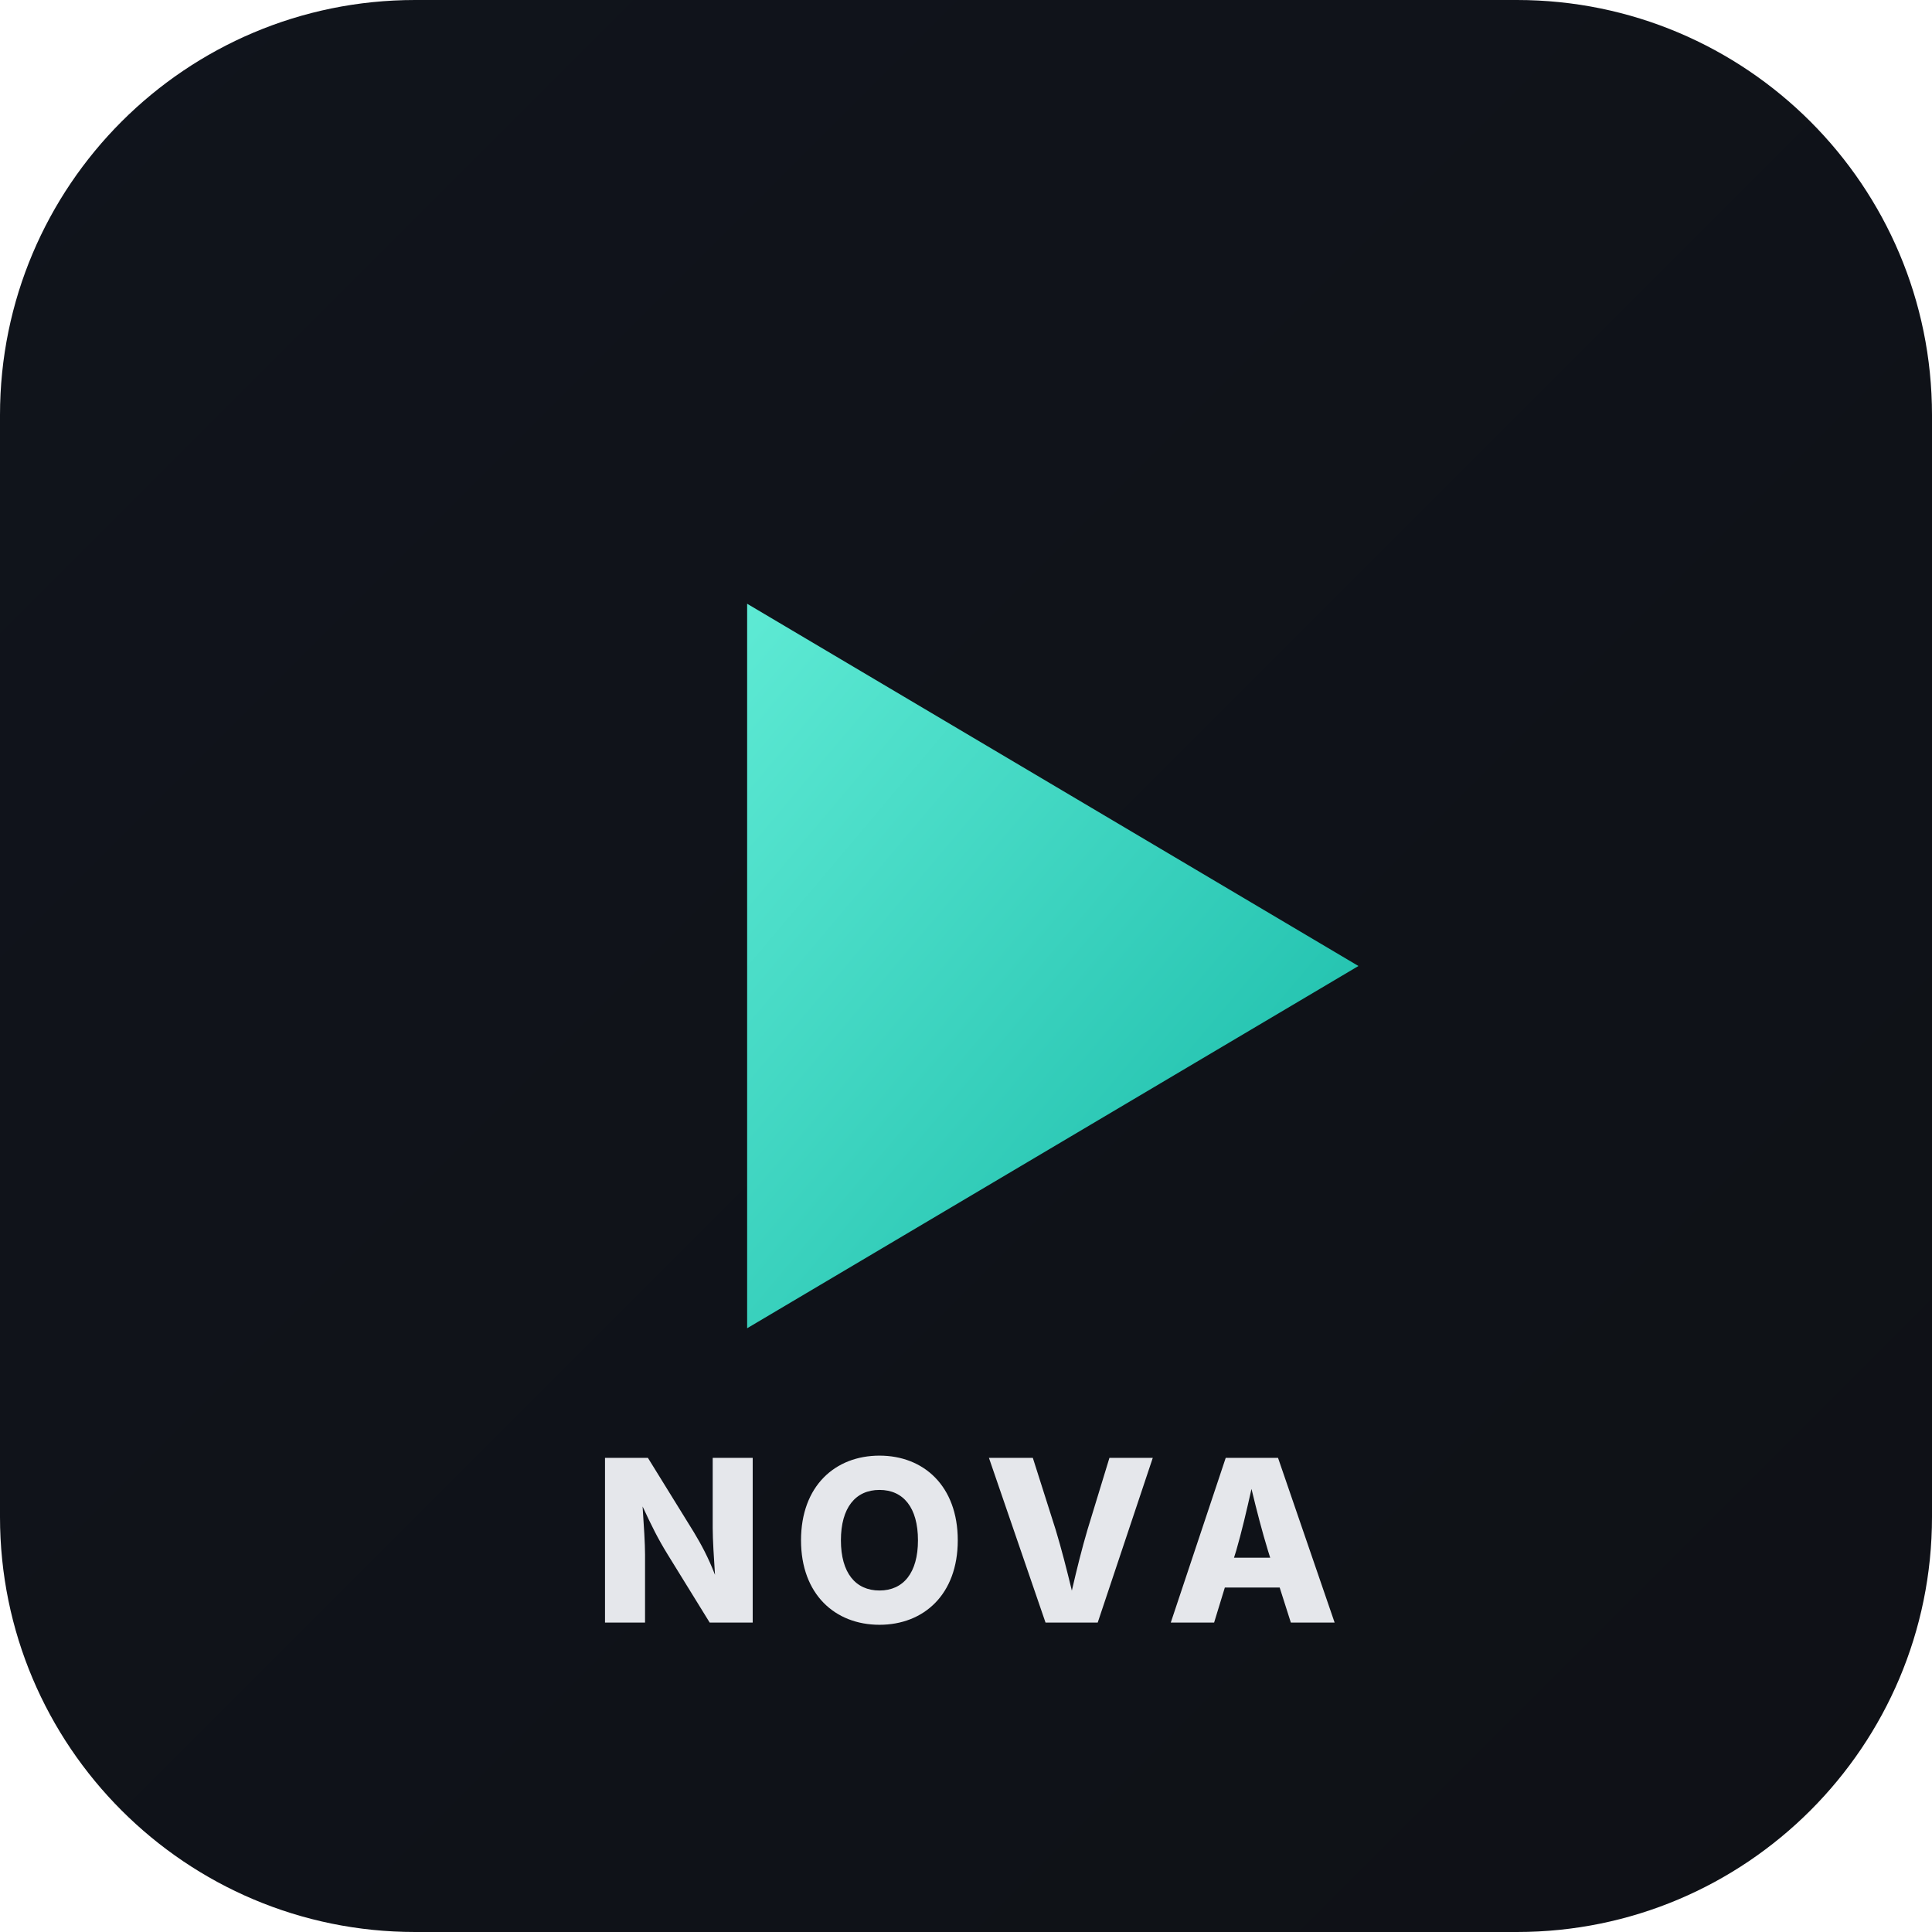
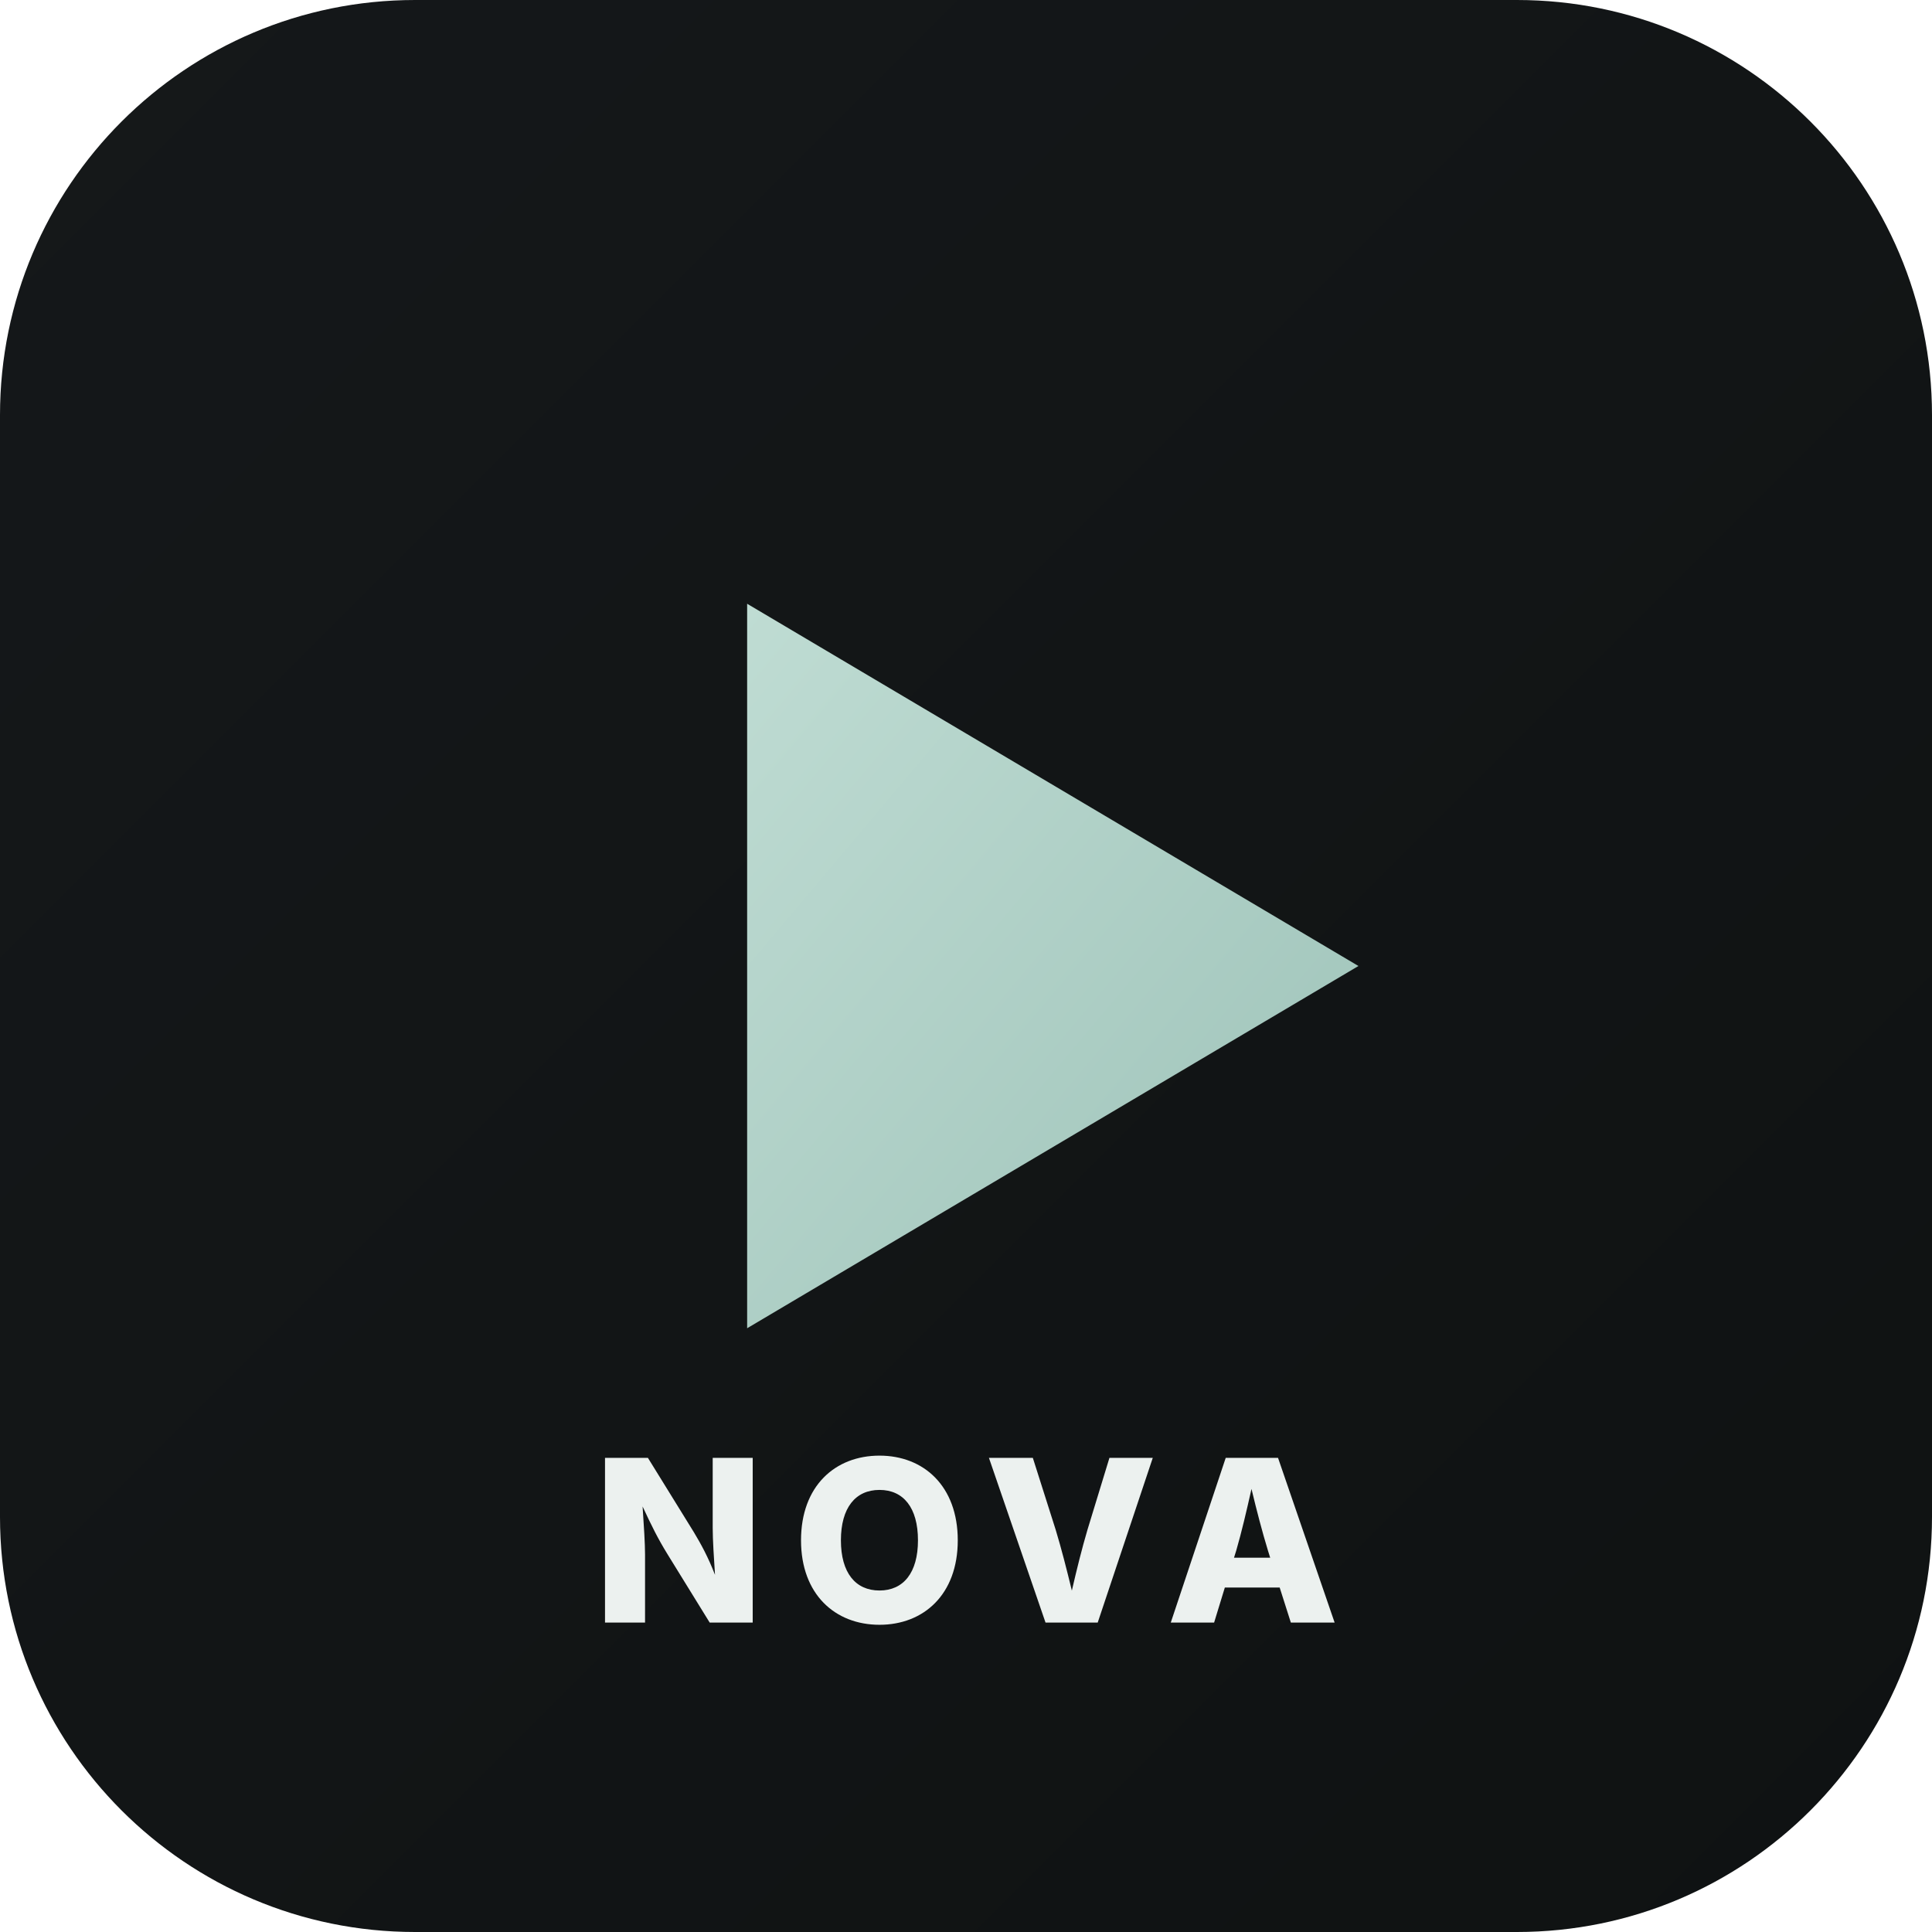
<svg xmlns="http://www.w3.org/2000/svg" viewBox="0 0 1024 1024">
  <defs>
    <linearGradient id="bg" x1="0" y1="0" x2="1" y2="1">
-       <stop offset="0" stop-color="#10141C" />
-       <stop offset="1" stop-color="#0F1116" />
+       <stop offset="0" stop-color="#15181A" />
+       <stop offset="1" stop-color="#0F1212" />
    </linearGradient>
    <linearGradient id="play" x1="0" y1="0" x2="1" y2="1">
-       <stop offset="0" stop-color="#5EEAD4" />
-       <stop offset="1" stop-color="#14B8A6" />
+       <stop offset="0" stop-color="#BFDCD3" />
+       <stop offset="1" stop-color="#9DC2B8" />
    </linearGradient>
  </defs>
  <rect width="1024" height="1024" rx="220" fill="url(#bg)" />
  <path d="M 396 320 L 396 704 L 720 512 Z" fill="url(#play)" />
-   <text x="512" y="860" font-family="Inter, -apple-system, Segoe UI, Roboto, sans-serif" font-weight="800" font-size="120" text-anchor="middle" letter-spacing="14" fill="#E5E7EB">NOVA</text>
+   <text x="512" y="860" font-family="Inter, -apple-system, Segoe UI, Roboto, sans-serif" font-weight="800" font-size="120" text-anchor="middle" letter-spacing="14" fill="#ECF1EF">NOVA</text>
</svg>
